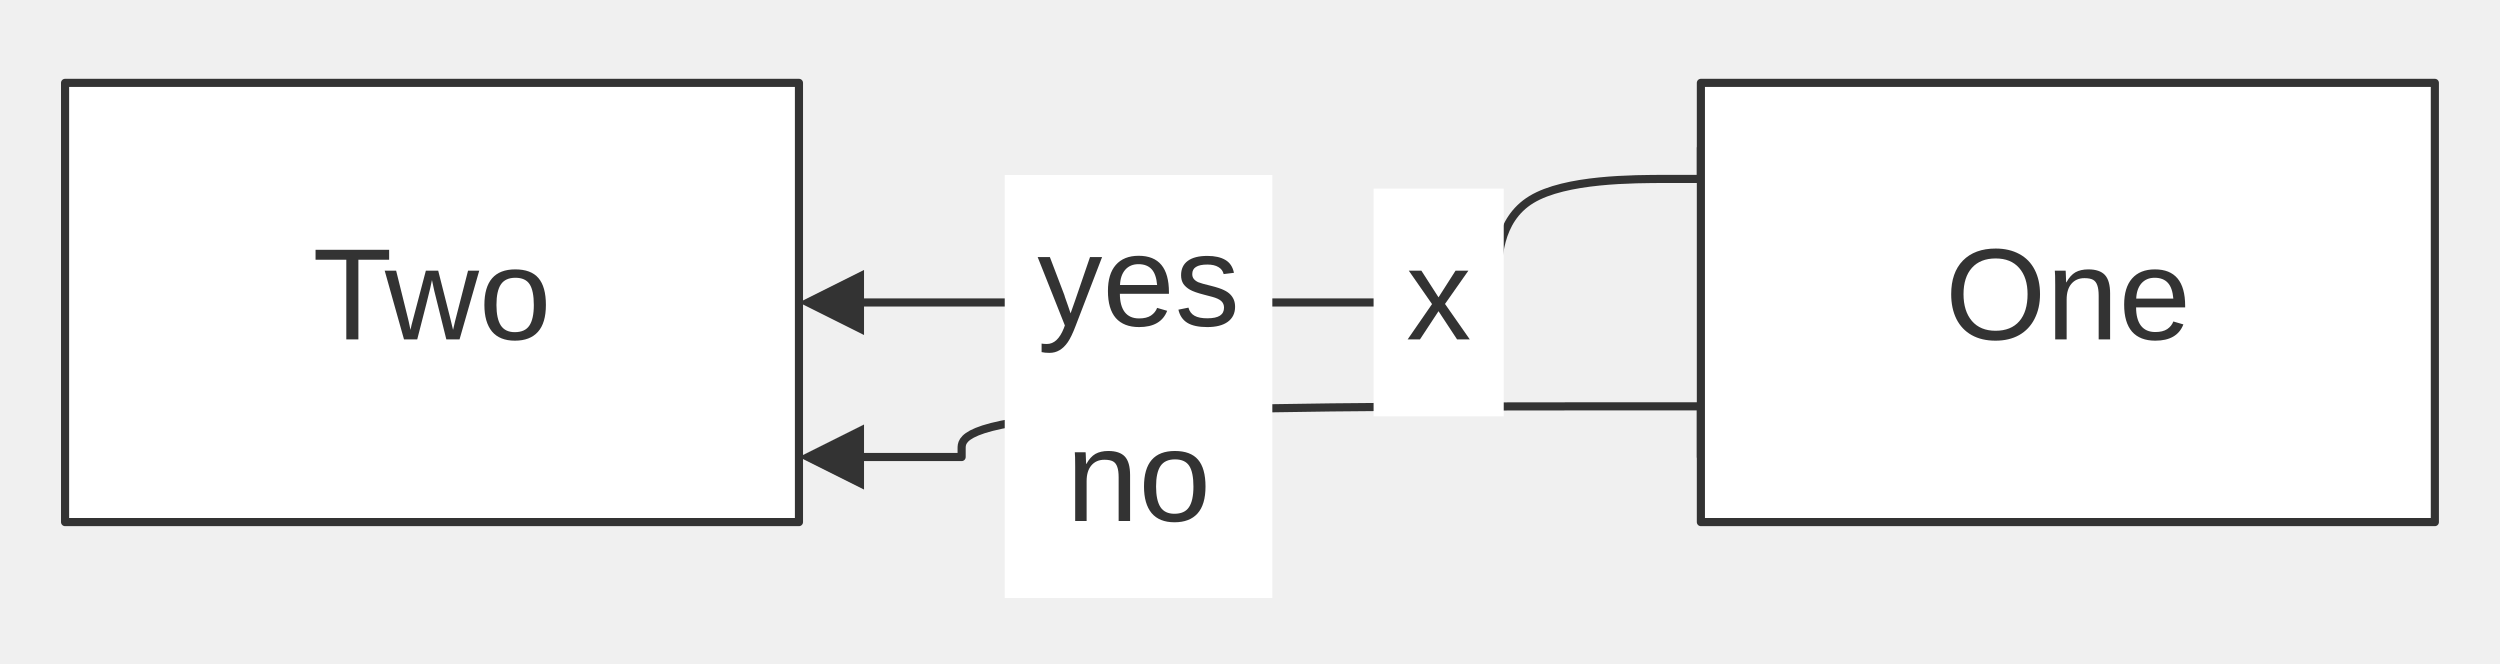
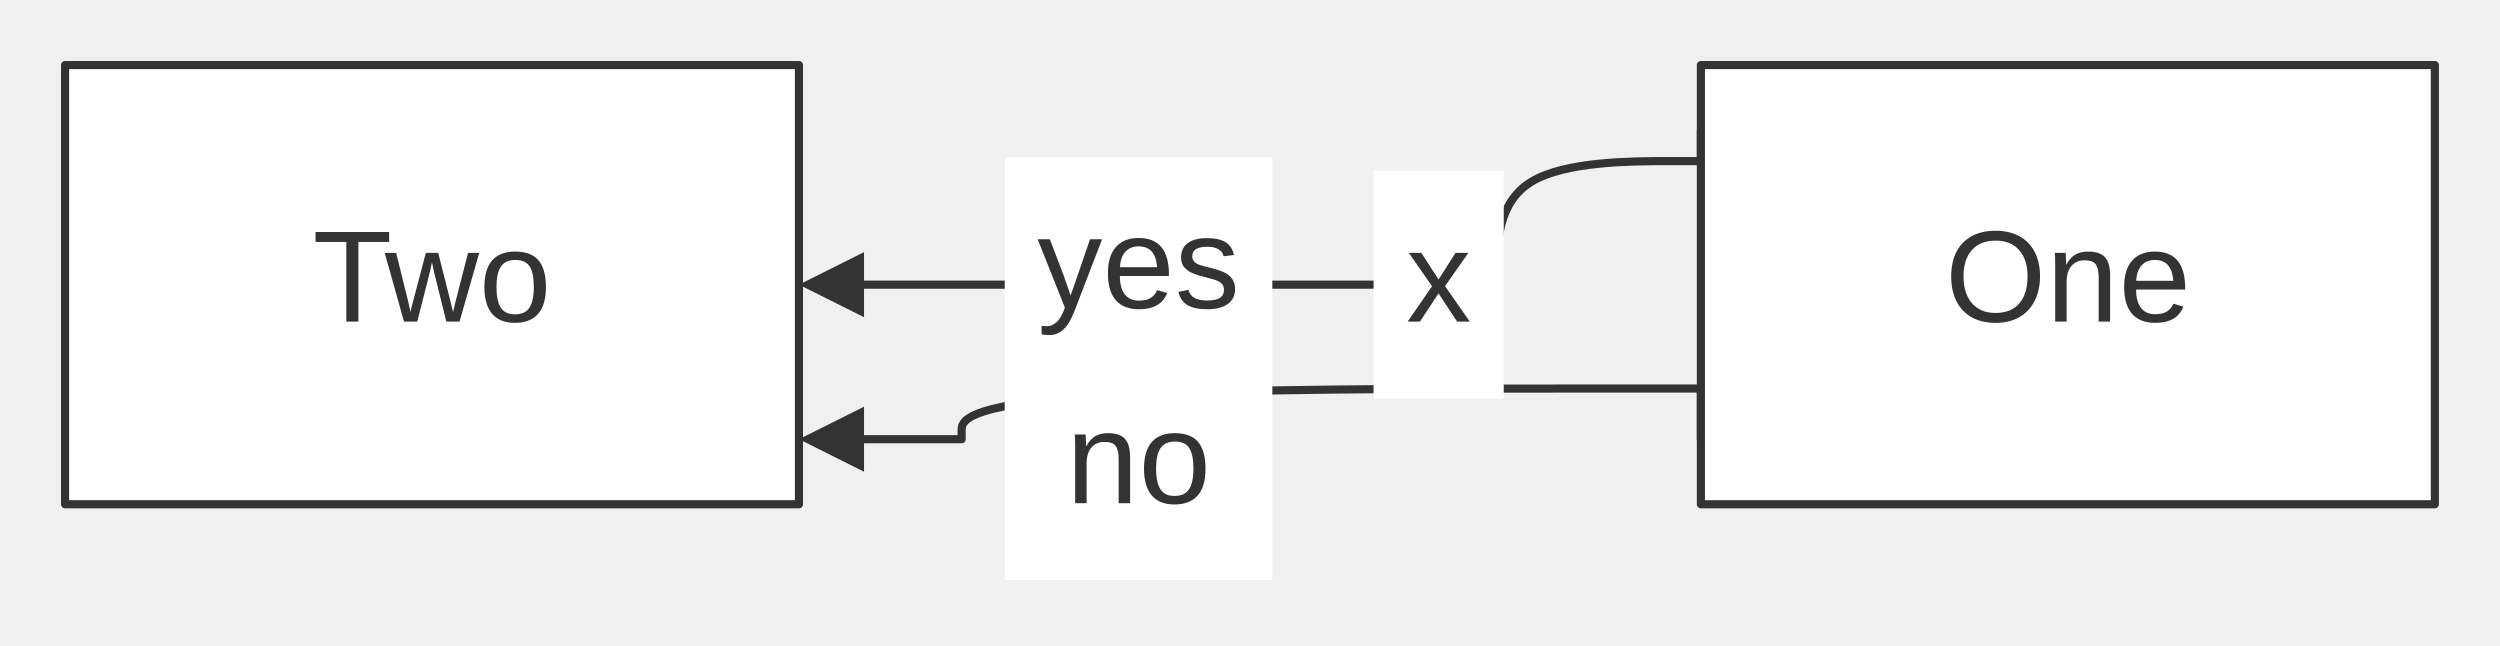
- <svg xmlns="http://www.w3.org/2000/svg" width="100%" viewBox="0 0 307.37 81.52" style="max-width: 307.37px; background-color: transparent;" font-family="&quot;trebuchet ms&quot;, verdana, arial, sans-serif" font-size="16.00">
+ <svg xmlns="http://www.w3.org/2000/svg" width="100%" viewBox="0 0 307.37 79.33" style="max-width: 307.37px; background-color: transparent;" font-family="&quot;trebuchet ms&quot;, verdana, arial, sans-serif" font-size="16.00">
  <defs>
    <marker id="arrowhead" viewBox="0 0 10.00 10.00" refX="5.00" refY="5.00" markerWidth="8.00" markerHeight="8.00" orient="auto-start-reverse" markerUnits="userSpaceOnUse">
      <path d="M 0 0 L 10.00 5.00 L 0 10.00 z" fill="#333" />
    </marker>
  </defs>
-   <g transform="translate(0.00,-17.31)">
+   <g transform="translate(0.00,-19.50)">
    <g class="edgePaths">
      <path d="M209.12,35.50 L209.12,39.31 L204.96,39.31 C200.79,39.31 192.46,39.31 188.29,41.84 C184.12,44.37 184.12,49.44 184.12,51.97 L184.12,54.50 L102.23,54.50" stroke="#333" stroke-width="1.00" fill="none" stroke-linecap="round" stroke-linejoin="round" marker-end="url(#arrowhead)" />
      <path d="M209.12,73.50 L209.12,67.27 L193.98,67.27 C178.83,67.27 148.53,67.27 133.38,68.31 C118.23,69.35 118.23,71.42 118.23,72.46 L118.23,73.50 L102.23,73.50" stroke="#333" stroke-width="1.00" fill="none" stroke-linecap="round" stroke-linejoin="round" marker-end="url(#arrowhead)" />
    </g>
    <g class="nodes">
      <g class="node default" id="A" data-id="A" data-look="classic">
        <rect x="209.12" y="27.50" width="90.24" height="54.00" fill="white" stroke="#333" stroke-width="1.00" stroke-linejoin="round" />
        <text x="254.25" y="54.50" text-anchor="middle" dominant-baseline="middle" fill="#333">One</text>
      </g>
      <g class="node default" id="B" data-id="B" data-look="classic">
        <rect x="8.00" y="27.50" width="90.23" height="54.00" fill="white" stroke="#333" stroke-width="1.00" stroke-linejoin="round" />
        <text x="53.11" y="54.50" text-anchor="middle" dominant-baseline="middle" fill="#333">Two</text>
      </g>
    </g>
    <g class="edgeLabels">
      <rect x="168.88" y="40.50" width="16.00" height="28.00" fill="white" />
      <text x="176.88" y="54.50" text-anchor="middle" dominant-baseline="middle" fill="#333">x</text>
      <rect x="123.53" y="38.83" width="32.90" height="52.00" fill="white" />
      <text x="139.98" y="52.83" text-anchor="middle" dominant-baseline="middle" fill="#333">yes</text>
      <text x="139.98" y="76.83" text-anchor="middle" dominant-baseline="middle" fill="#333">no</text>
    </g>
  </g>
</svg>
